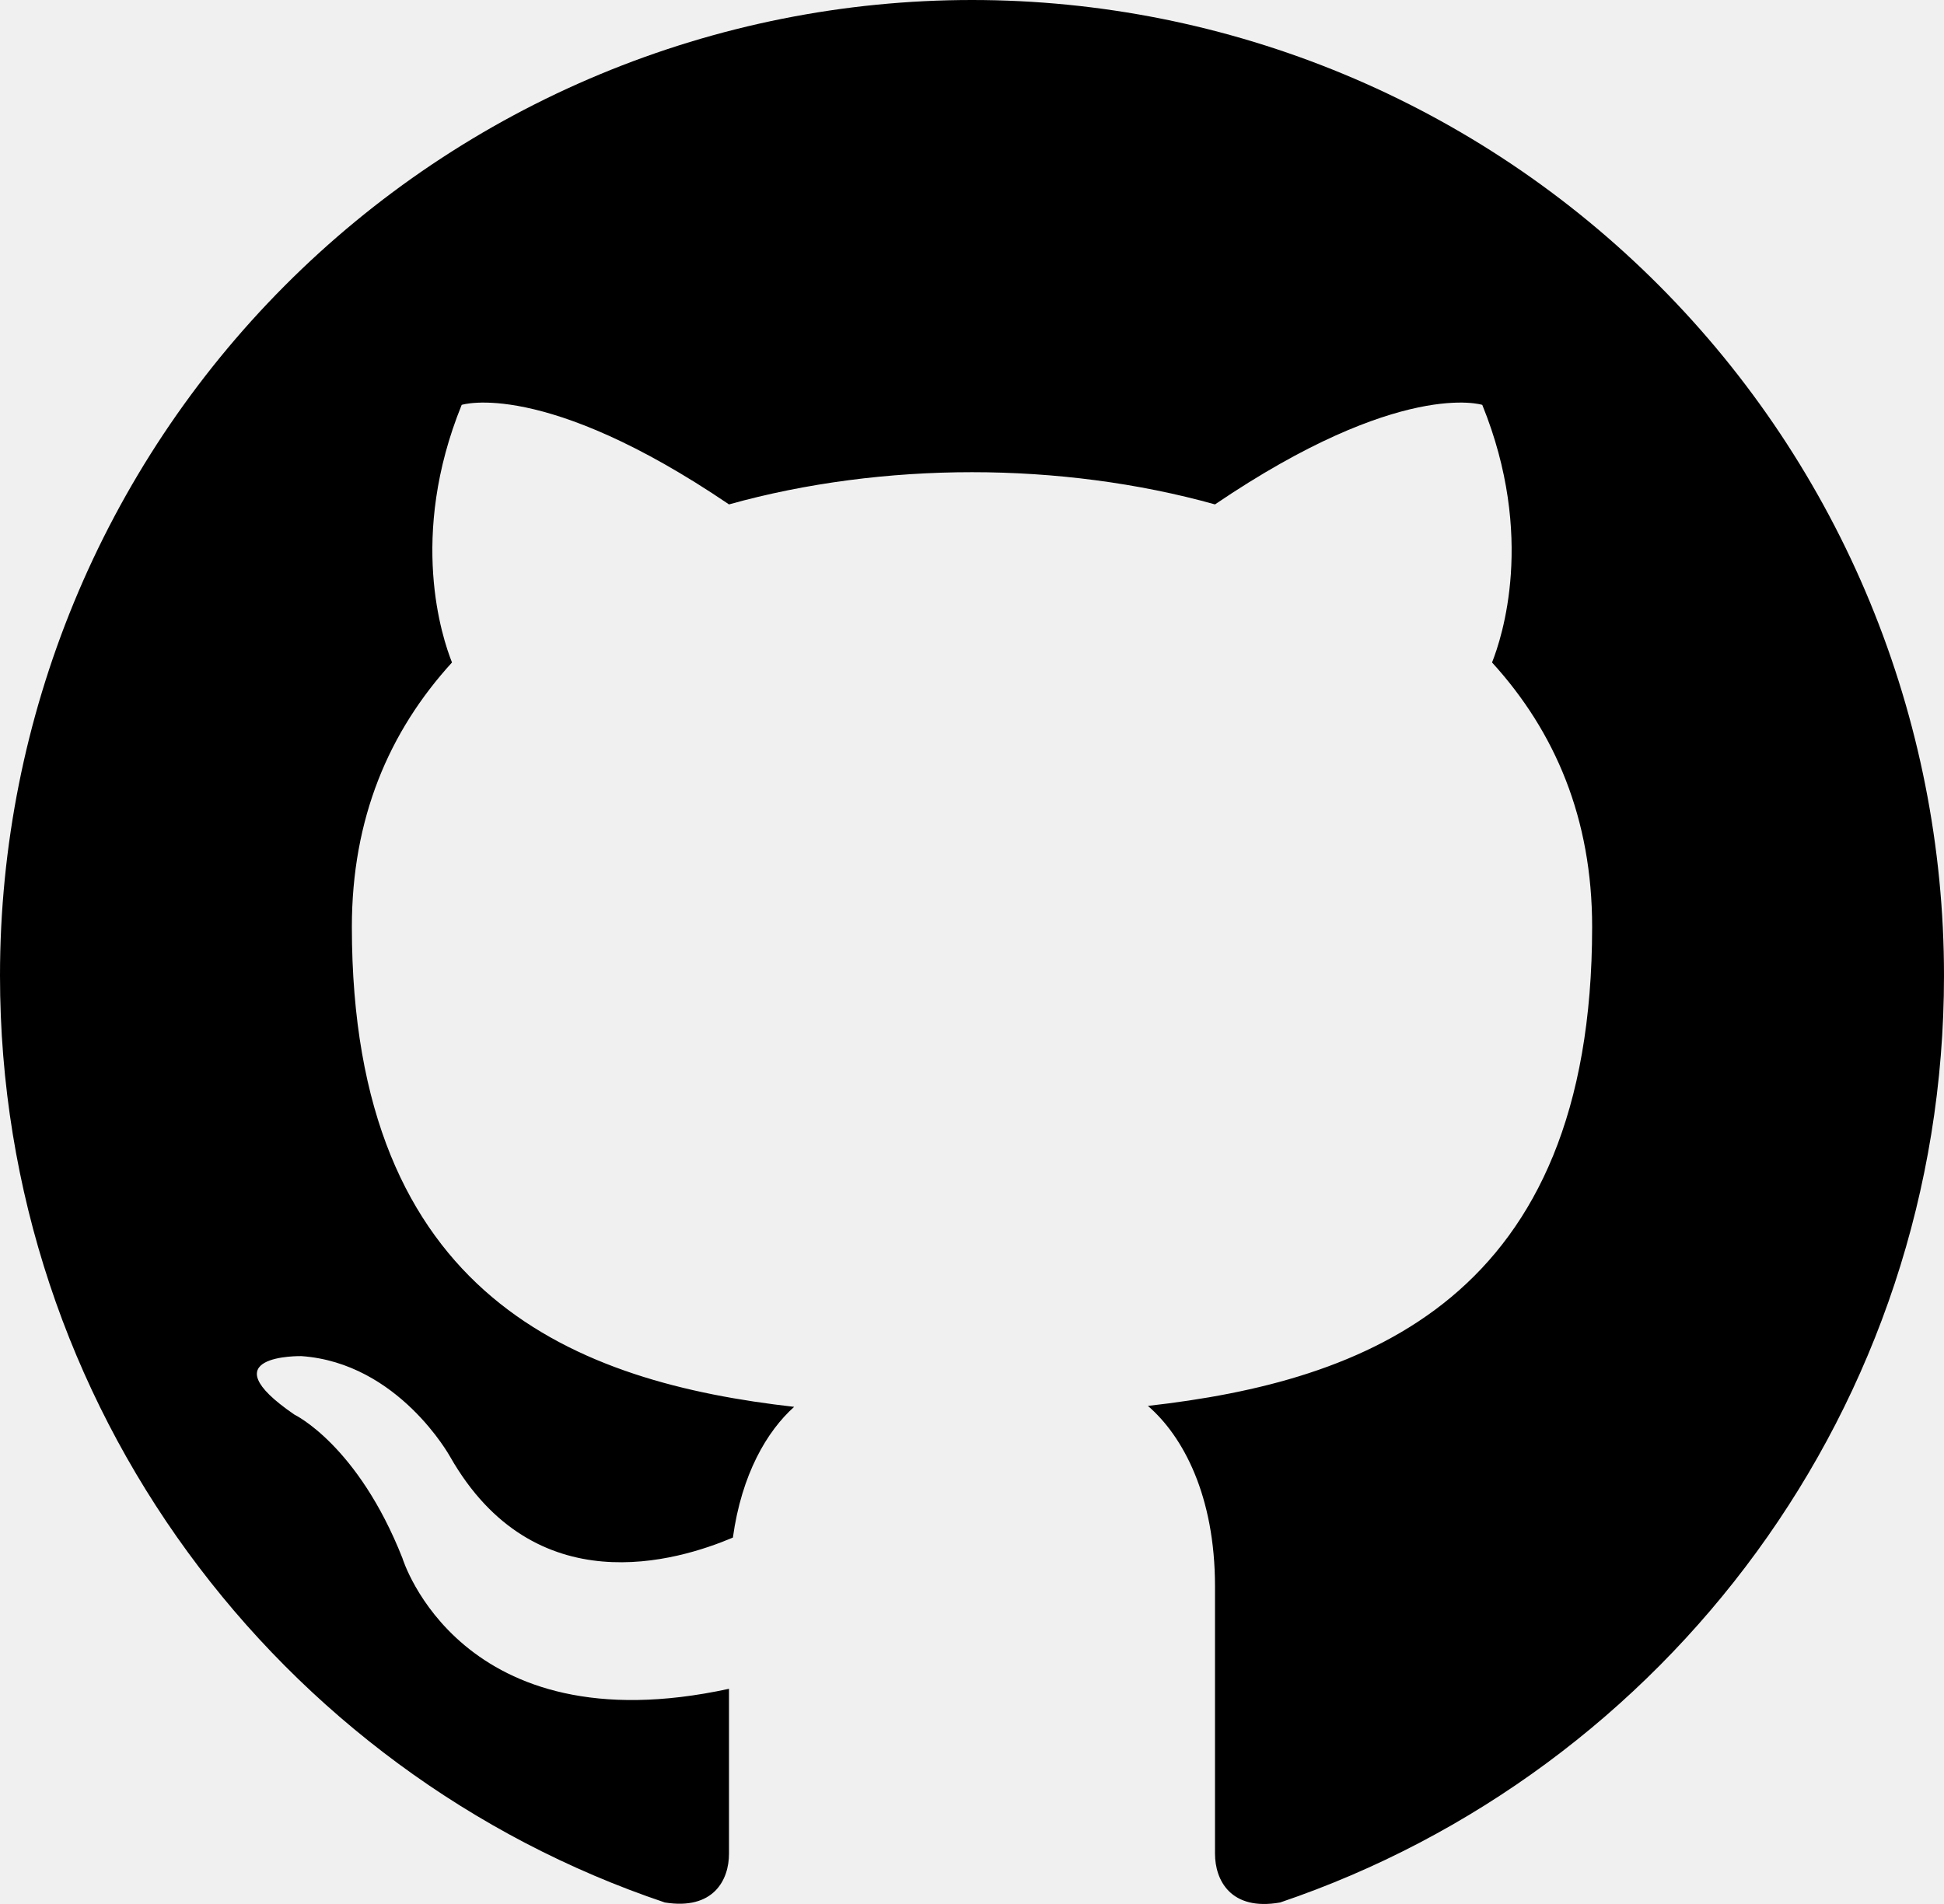
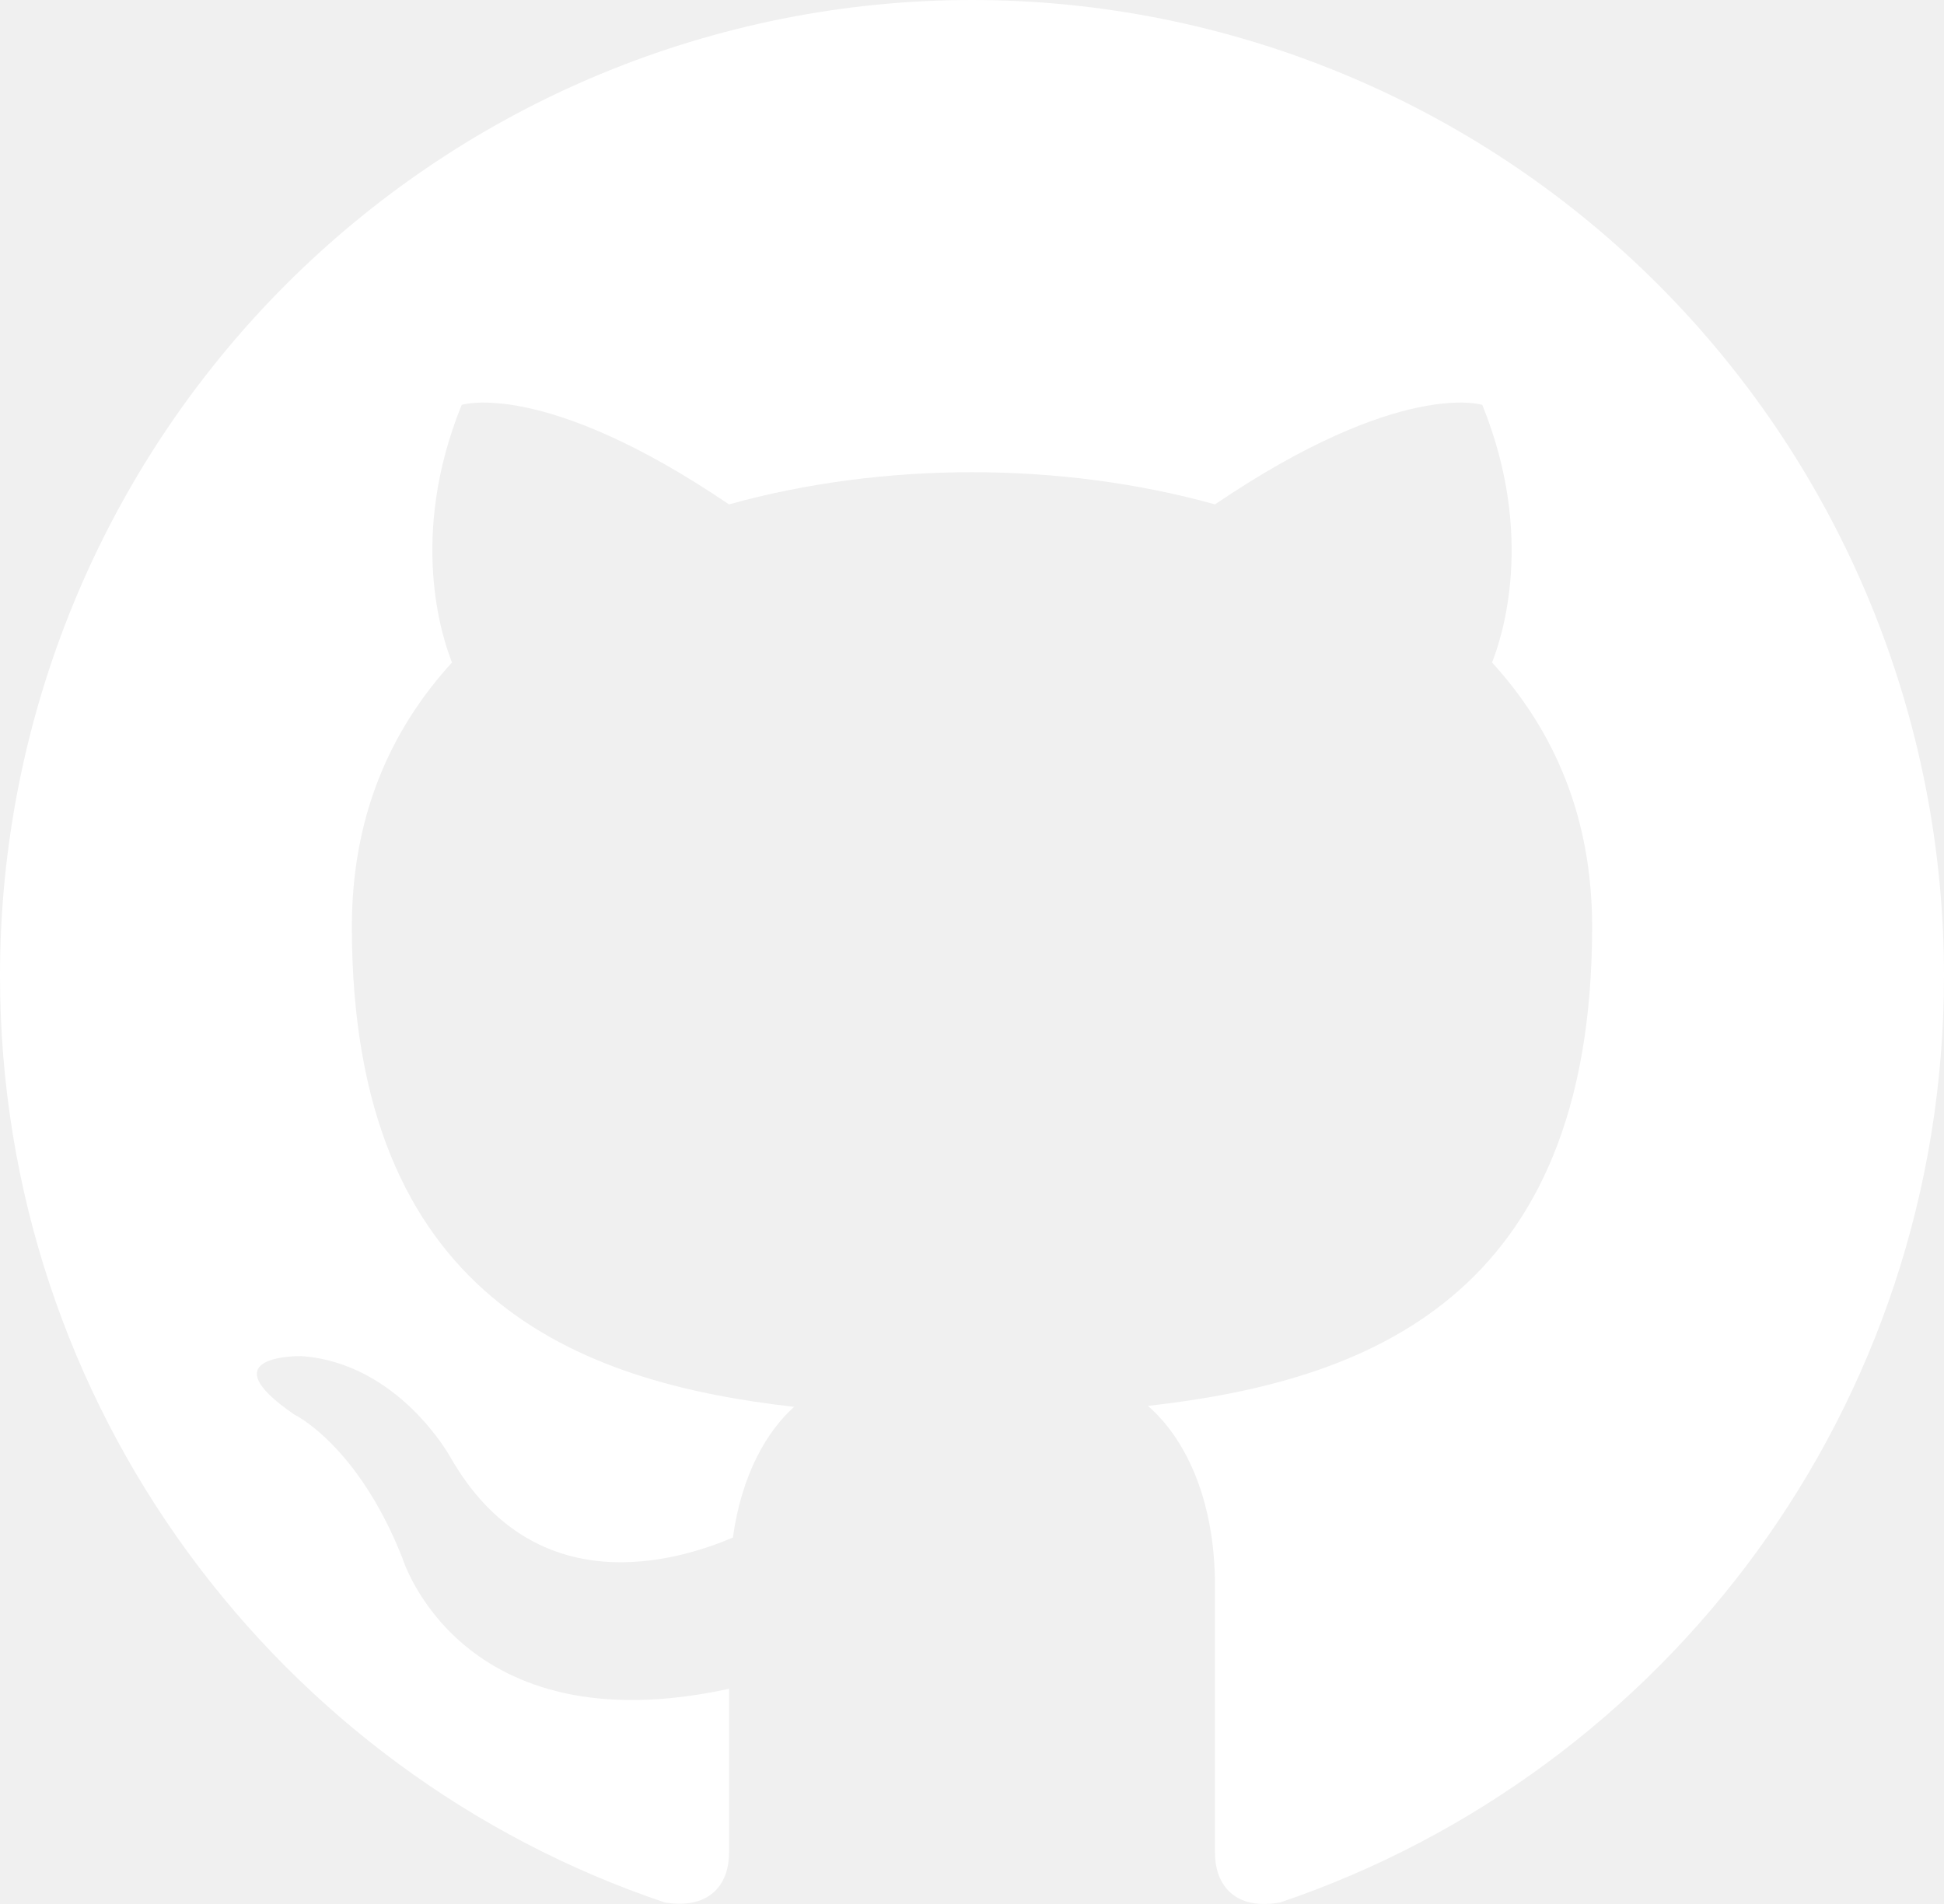
- <svg xmlns="http://www.w3.org/2000/svg" width="49" height="48" viewBox="0 0 49 48" fill="none">
-   <path d="M24.5 0C21.283 0 18.097 0.636 15.124 1.872C12.152 3.108 9.451 4.92 7.176 7.204C2.581 11.817 0 18.073 0 24.596C0 35.467 7.032 44.691 16.758 47.962C17.983 48.159 18.375 47.396 18.375 46.732V42.575C11.588 44.051 10.143 39.28 10.143 39.28C9.016 36.426 7.423 35.664 7.423 35.664C5.194 34.139 7.595 34.188 7.595 34.188C10.045 34.36 11.344 36.722 11.344 36.722C13.475 40.46 17.076 39.353 18.473 38.763C18.694 37.164 19.331 36.082 20.017 35.467C14.578 34.852 8.869 32.737 8.869 23.366C8.869 20.636 9.8 18.447 11.393 16.701C11.148 16.086 10.29 13.528 11.637 10.207C11.637 10.207 13.695 9.543 18.375 12.716C20.311 12.175 22.418 11.904 24.5 11.904C26.582 11.904 28.689 12.175 30.625 12.716C35.304 9.543 37.362 10.207 37.362 10.207C38.71 13.528 37.852 16.086 37.608 16.701C39.2 18.447 40.131 20.636 40.131 23.366C40.131 32.762 34.398 34.828 28.934 35.443C29.817 36.205 30.625 37.705 30.625 39.993V46.732C30.625 47.396 31.017 48.183 32.267 47.962C41.993 44.666 49 35.467 49 24.596C49 21.366 48.366 18.168 47.135 15.183C45.904 12.199 44.099 9.488 41.824 7.204C39.549 4.92 36.848 3.108 33.876 1.872C30.903 0.636 27.717 0 24.5 0Z" fill="black" />
+ <svg xmlns="http://www.w3.org/2000/svg" width="49" height="48" viewBox="0 0 49 48" fill="white">
+   <path d="M24.5 0C21.283 0 18.097 0.636 15.124 1.872C12.152 3.108 9.451 4.92 7.176 7.204C2.581 11.817 0 18.073 0 24.596C0 35.467 7.032 44.691 16.758 47.962C17.983 48.159 18.375 47.396 18.375 46.732V42.575C11.588 44.051 10.143 39.28 10.143 39.28C9.016 36.426 7.423 35.664 7.423 35.664C5.194 34.139 7.595 34.188 7.595 34.188C10.045 34.36 11.344 36.722 11.344 36.722C13.475 40.46 17.076 39.353 18.473 38.763C18.694 37.164 19.331 36.082 20.017 35.467C14.578 34.852 8.869 32.737 8.869 23.366C8.869 20.636 9.8 18.447 11.393 16.701C11.148 16.086 10.29 13.528 11.637 10.207C11.637 10.207 13.695 9.543 18.375 12.716C20.311 12.175 22.418 11.904 24.5 11.904C26.582 11.904 28.689 12.175 30.625 12.716C35.304 9.543 37.362 10.207 37.362 10.207C38.71 13.528 37.852 16.086 37.608 16.701C39.2 18.447 40.131 20.636 40.131 23.366C40.131 32.762 34.398 34.828 28.934 35.443C29.817 36.205 30.625 37.705 30.625 39.993V46.732C30.625 47.396 31.017 48.183 32.267 47.962C41.993 44.666 49 35.467 49 24.596C49 21.366 48.366 18.168 47.135 15.183C45.904 12.199 44.099 9.488 41.824 7.204C39.549 4.92 36.848 3.108 33.876 1.872C30.903 0.636 27.717 0 24.5 0Z" fill="white" />
</svg>
